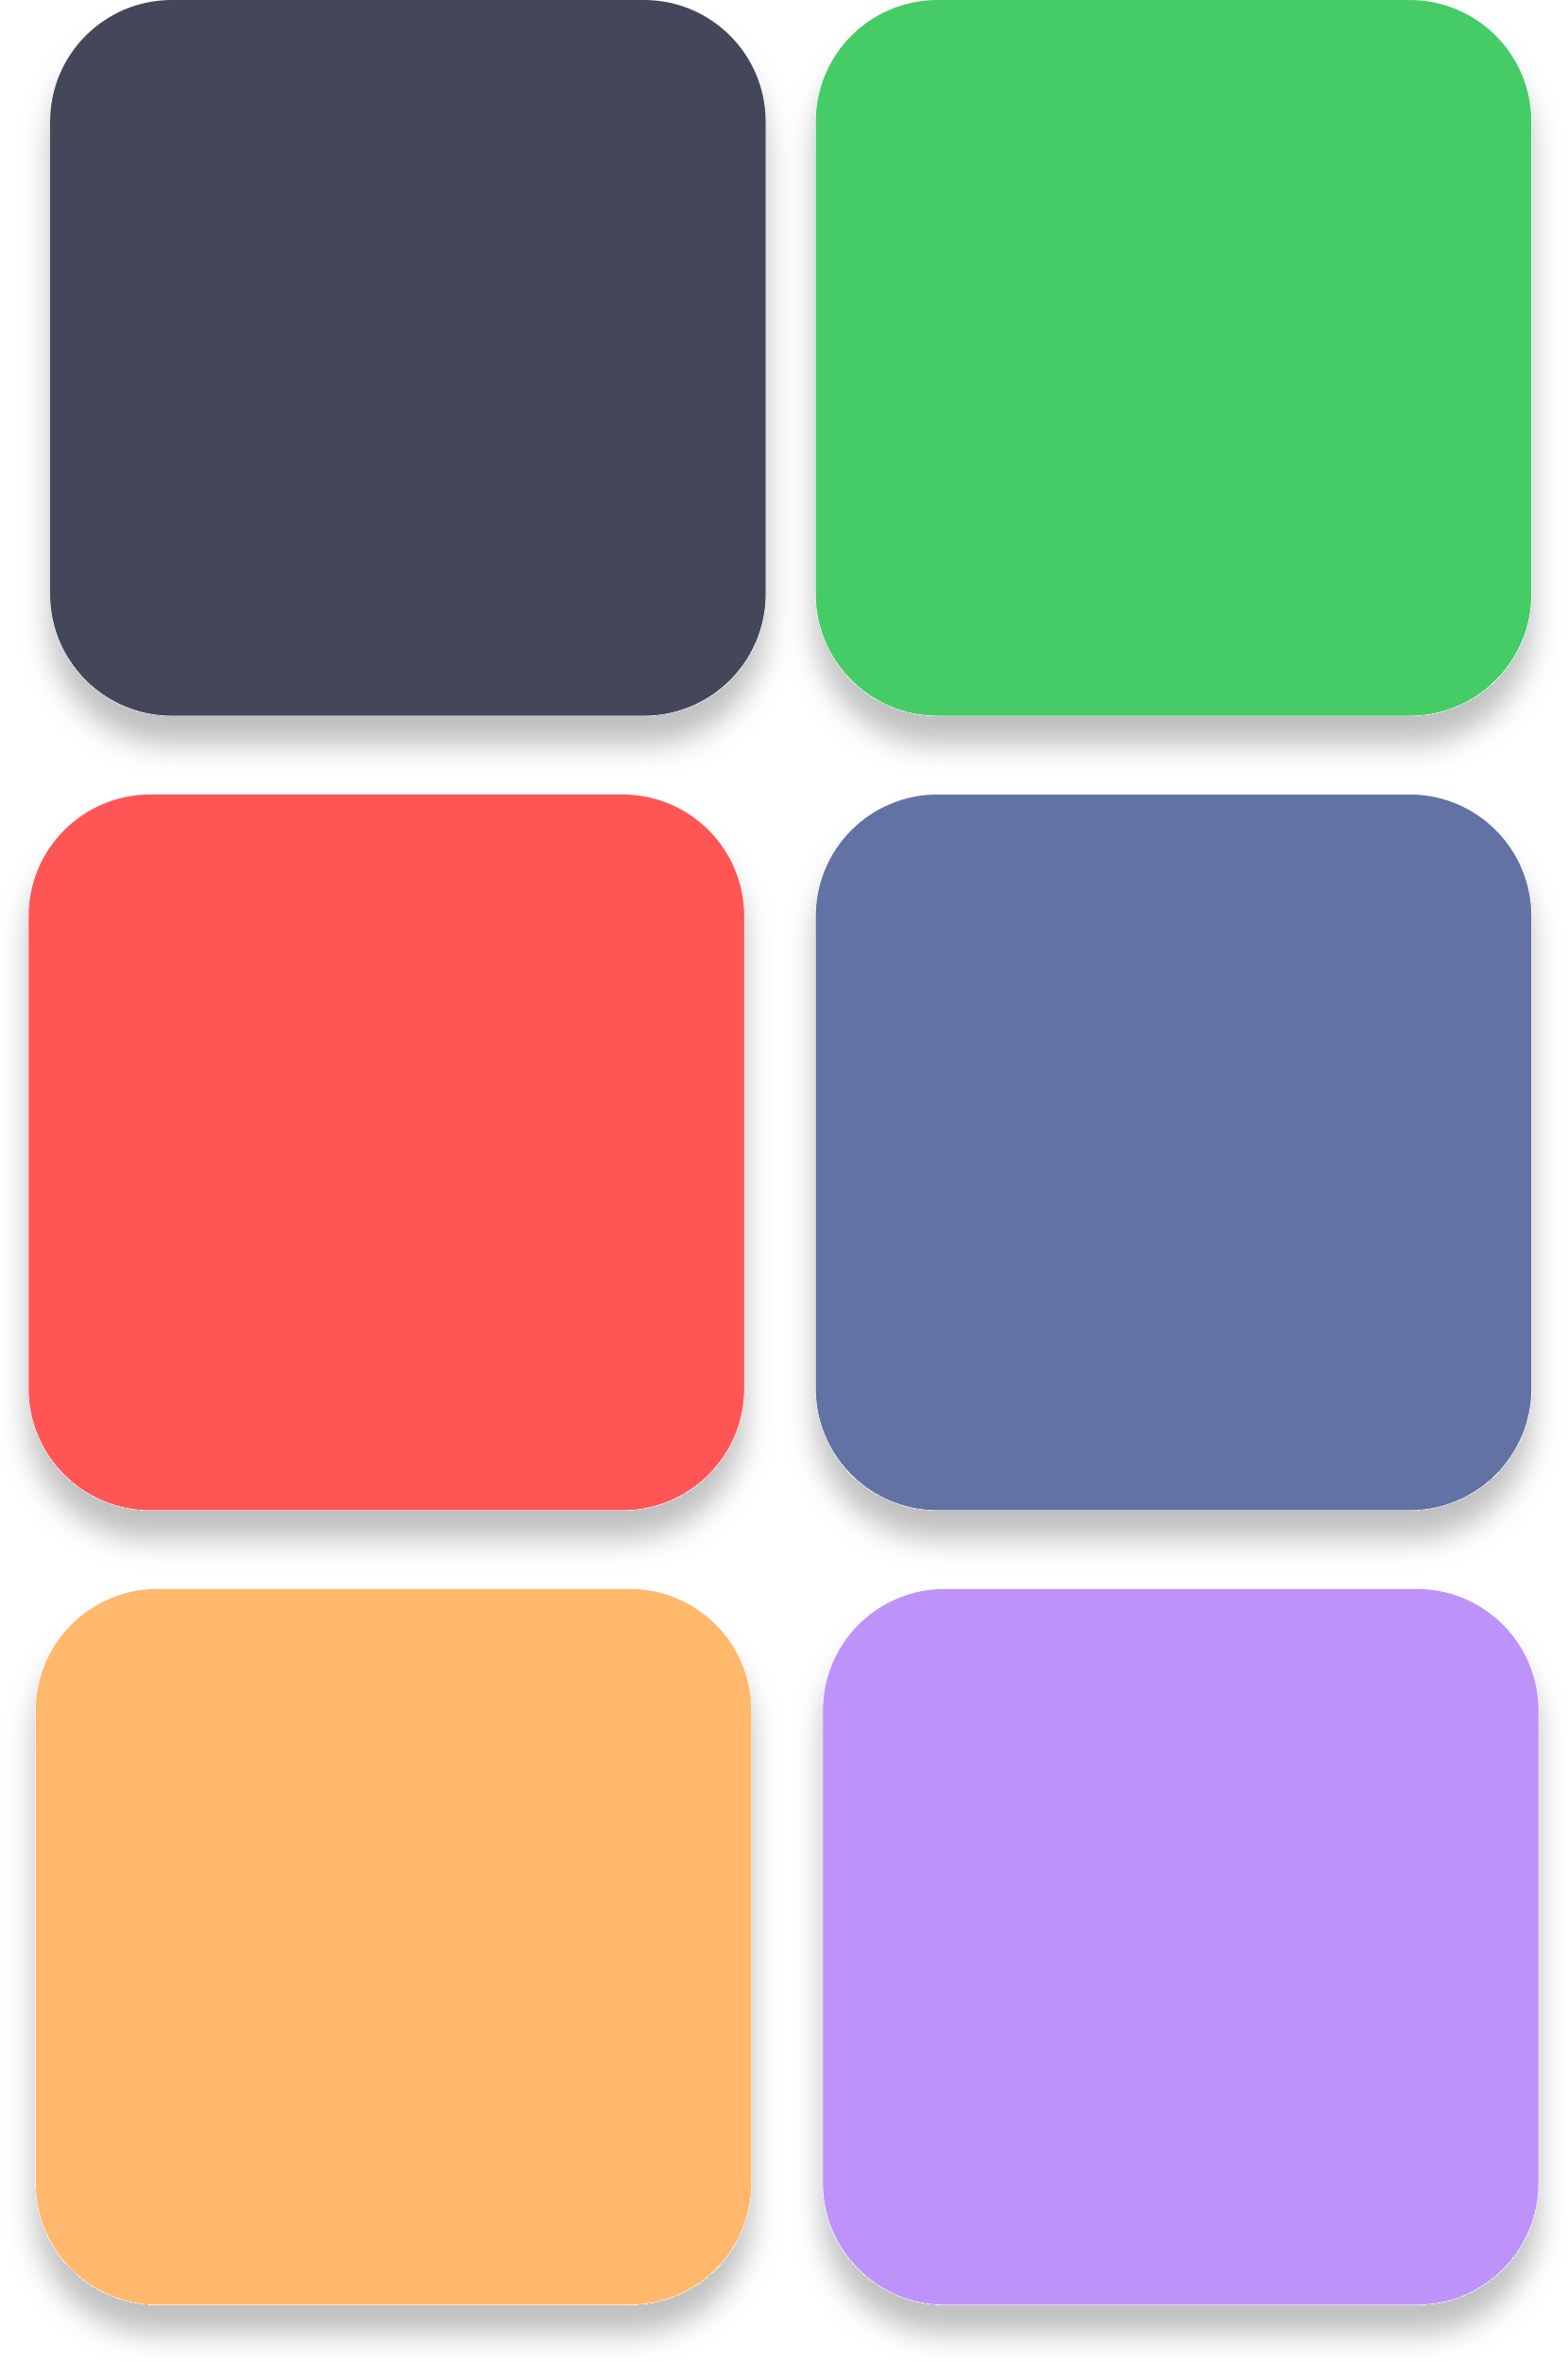
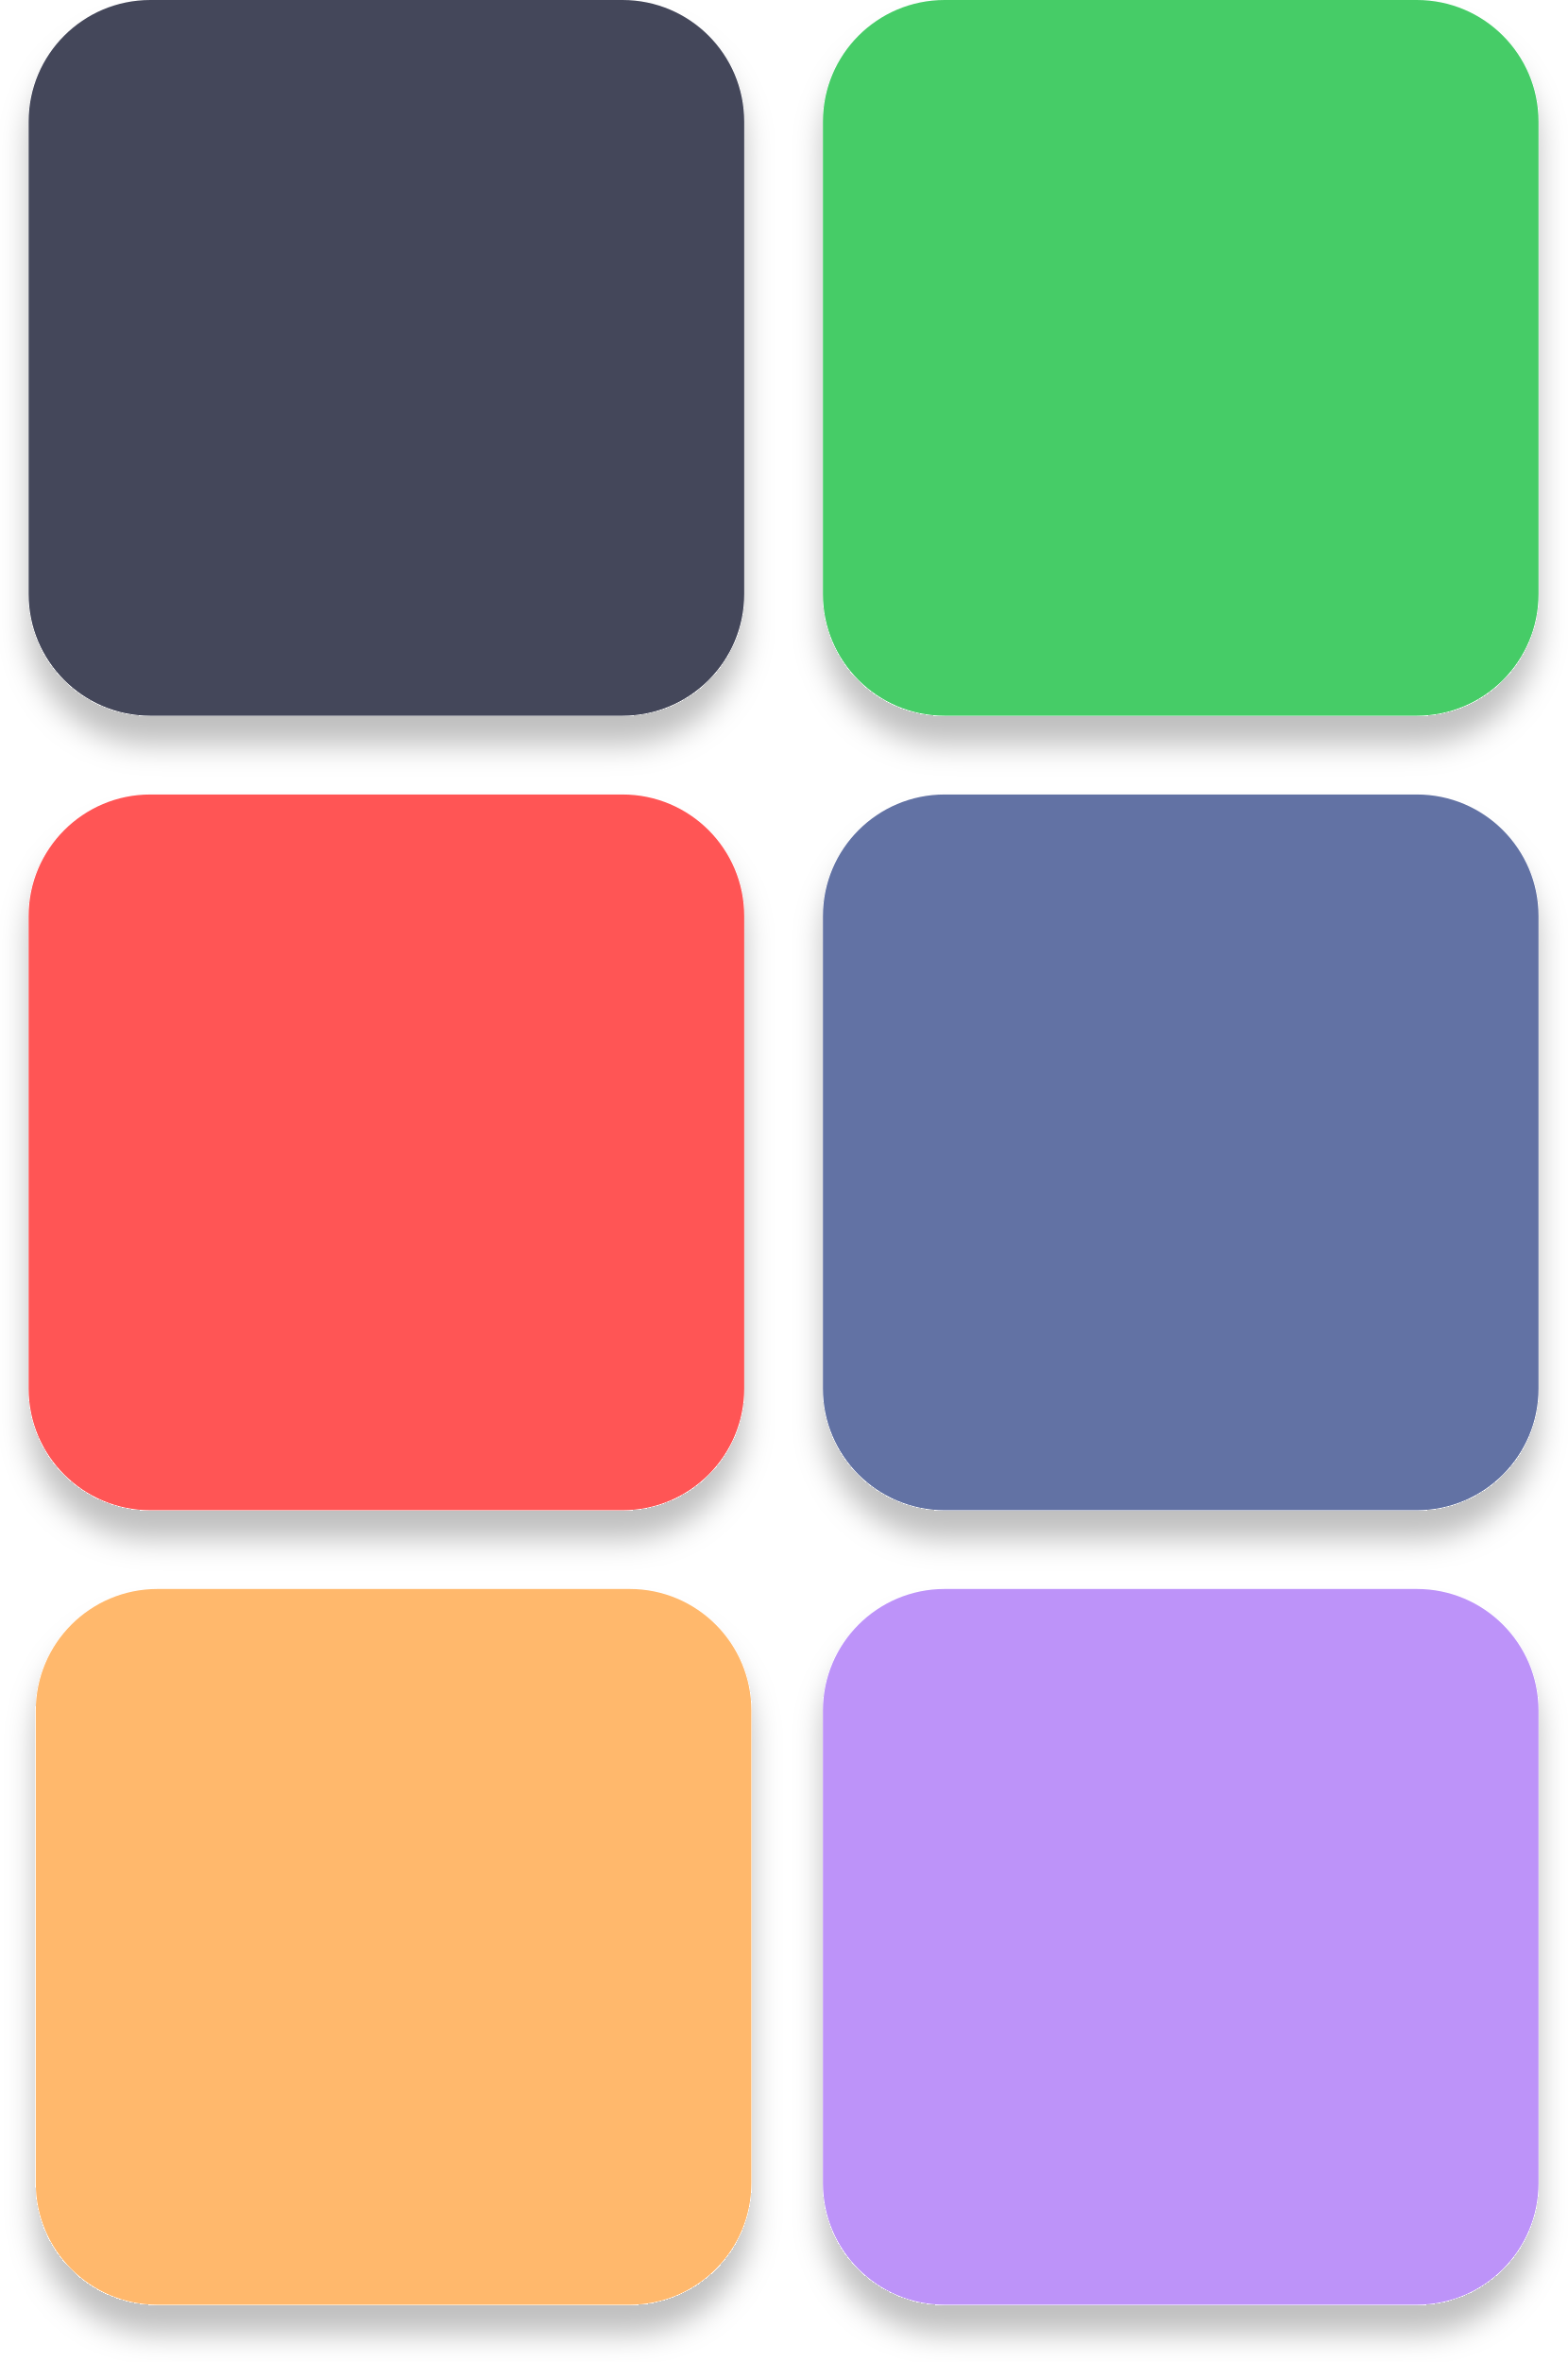
<svg xmlns="http://www.w3.org/2000/svg" width="219" height="330" viewBox="0 0 219 330" fill="none">
  <g filter="url(#filter0_d_3_19)">
-     <rect x="7" width="100" height="100" rx="17" fill="#44475A" />
-     <rect x="114" width="100" height="100" rx="17" fill="#46CC67" />
+     <rect x="4" width="100" height="100" rx="17" fill="#44475A" />
+     <rect x="115" width="100" height="100" rx="17" fill="#46CC67" />
    <rect x="4" y="111" width="100" height="100" rx="17" fill="#FF5555" />
-     <rect x="114" y="111" width="100" height="100" rx="17" fill="#6272A4" />
+     <rect x="115" y="111" width="100" height="100" rx="17" fill="#6272A4" />
    <rect x="5" y="222" width="100" height="100" rx="17" fill="#FFB86C" />
    <rect x="115" y="222" width="100" height="100" rx="17" fill="#BD93F9" />
  </g>
  <defs>
    <filter id="filter0_d_3_19" x="0" y="0" width="219" height="330" filterUnits="userSpaceOnUse" color-interpolation-filters="sRGB">
      <feFlood flood-opacity="0" result="BackgroundImageFix" />
      <feColorMatrix in="SourceAlpha" type="matrix" values="0 0 0 0 0 0 0 0 0 0 0 0 0 0 0 0 0 0 127 0" result="hardAlpha" />
      <feOffset dy="4" />
      <feGaussianBlur stdDeviation="2" />
      <feComposite in2="hardAlpha" operator="out" />
      <feColorMatrix type="matrix" values="0 0 0 0 0 0 0 0 0 0 0 0 0 0 0 0 0 0 0.25 0" />
      <feBlend mode="normal" in2="BackgroundImageFix" result="effect1_dropShadow_3_19" />
      <feBlend mode="normal" in="SourceGraphic" in2="effect1_dropShadow_3_19" result="shape" />
    </filter>
  </defs>
</svg>
